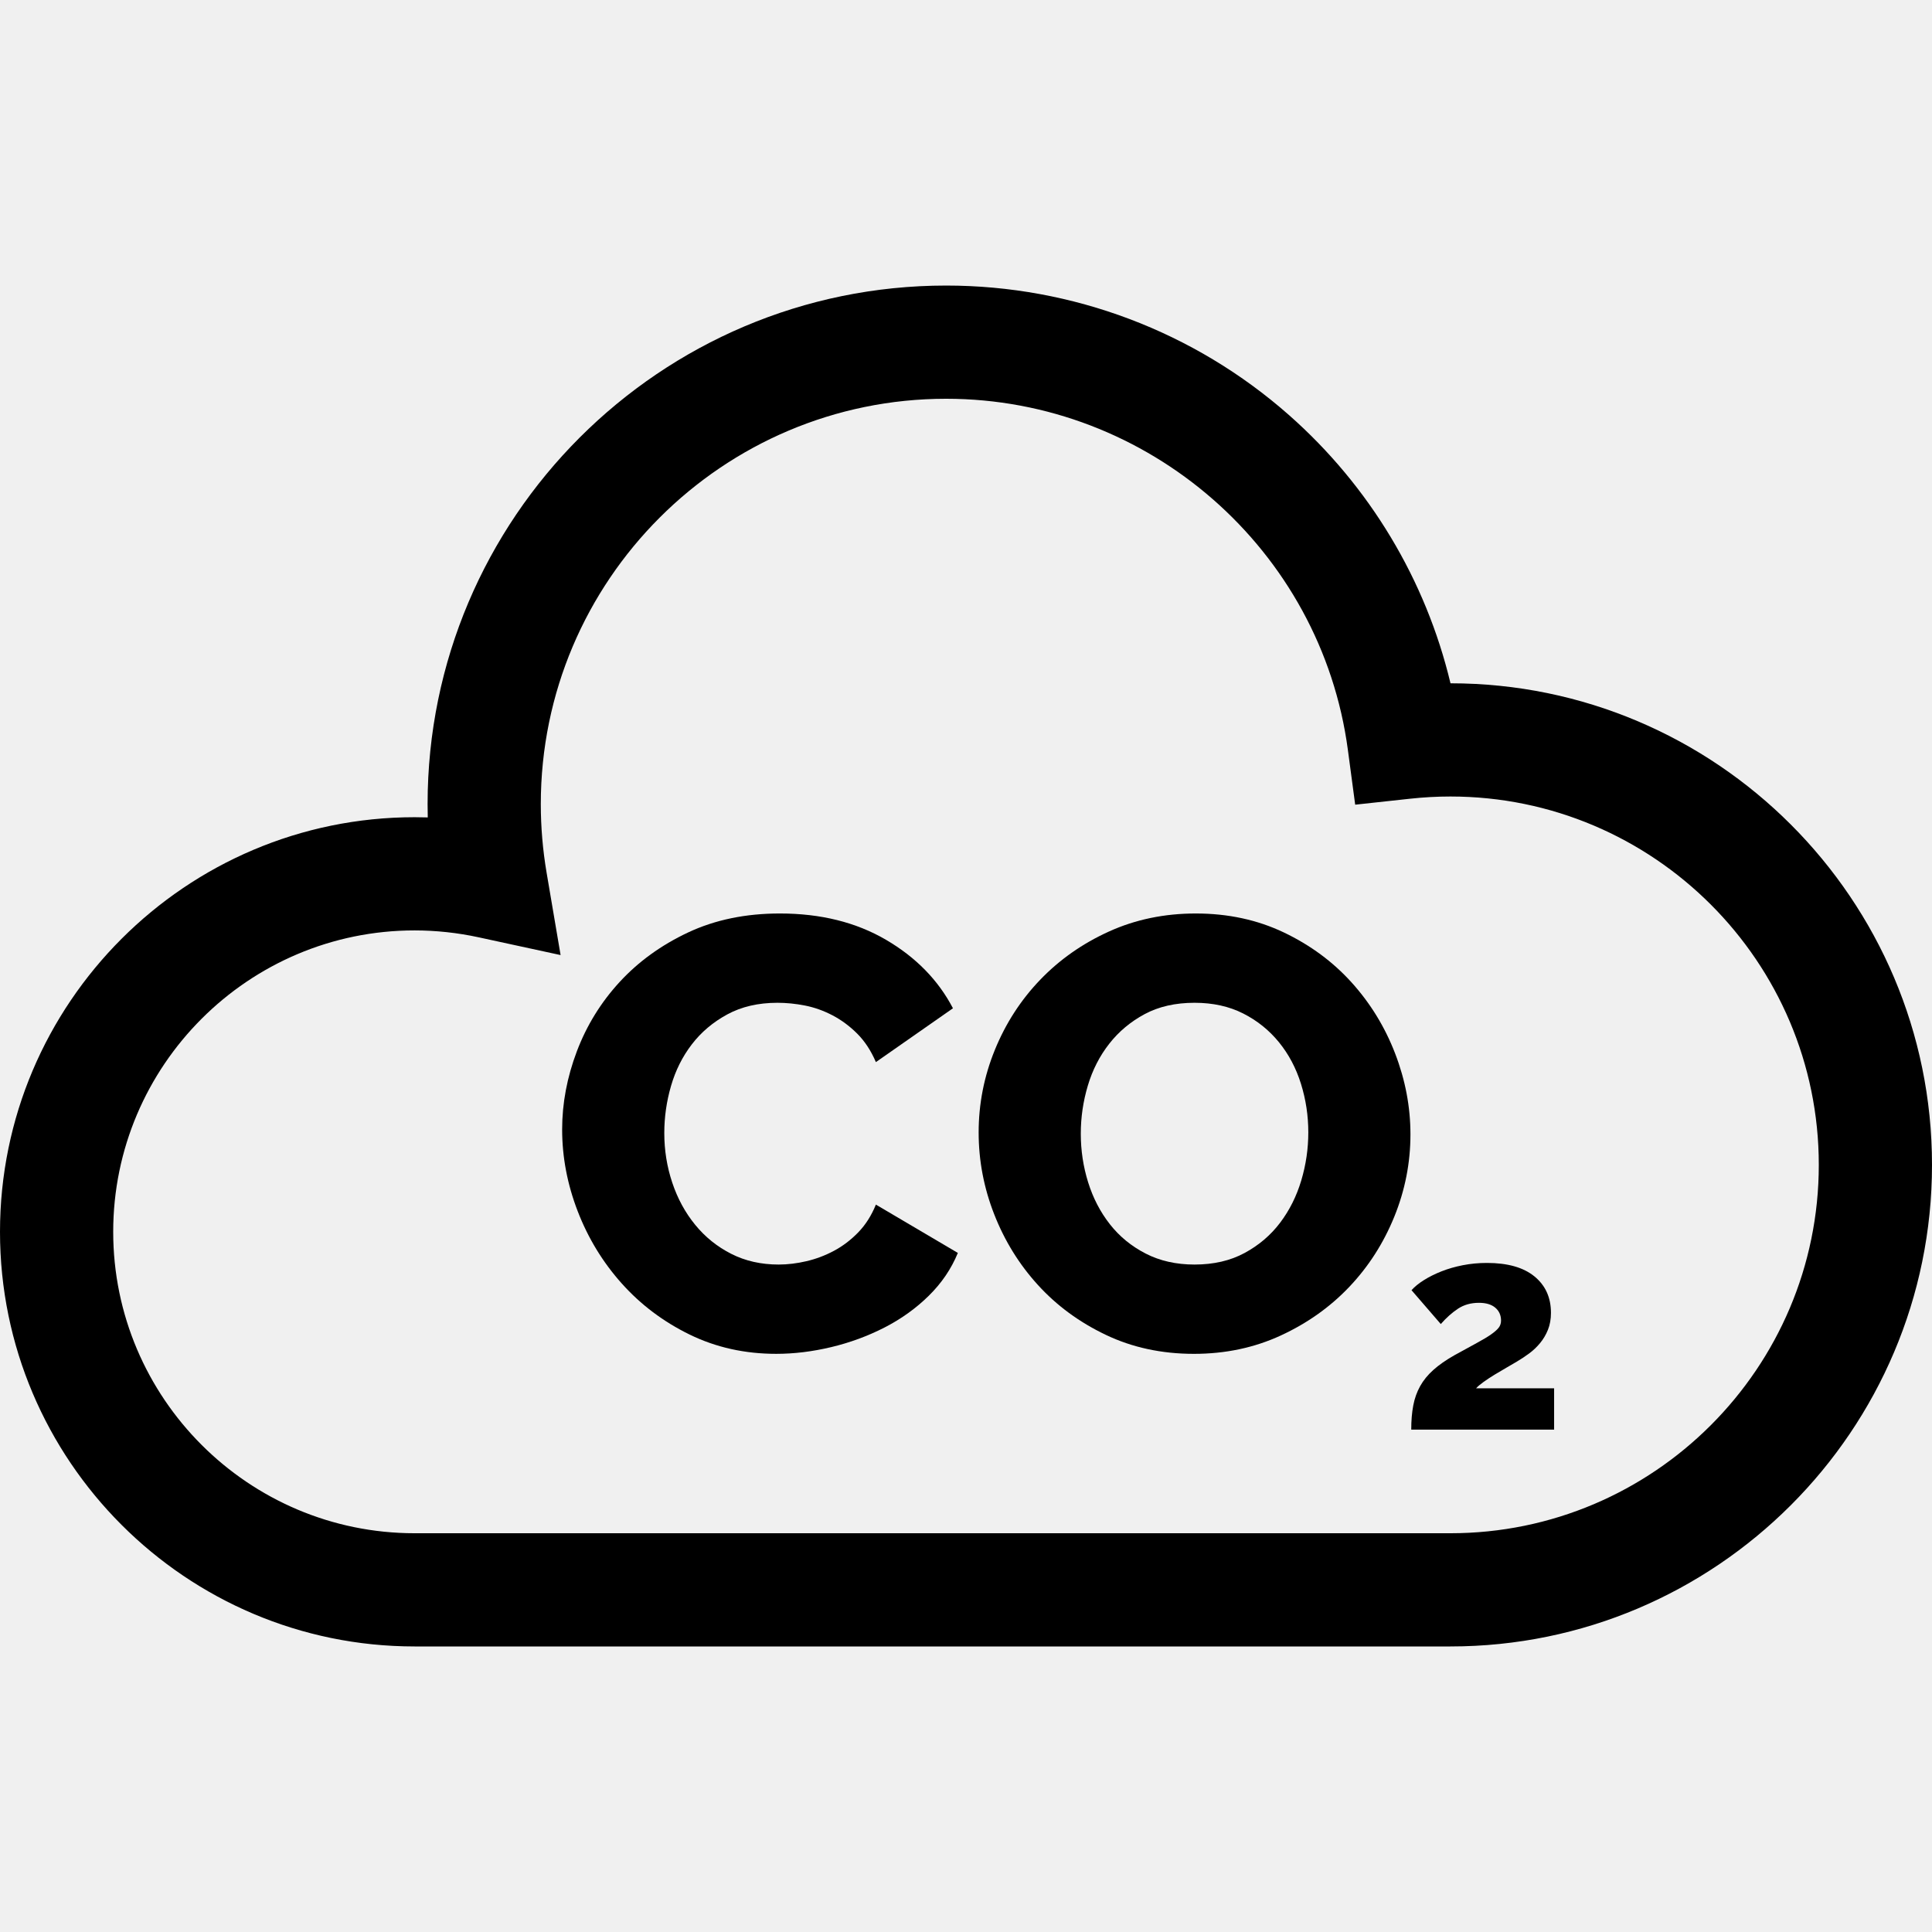
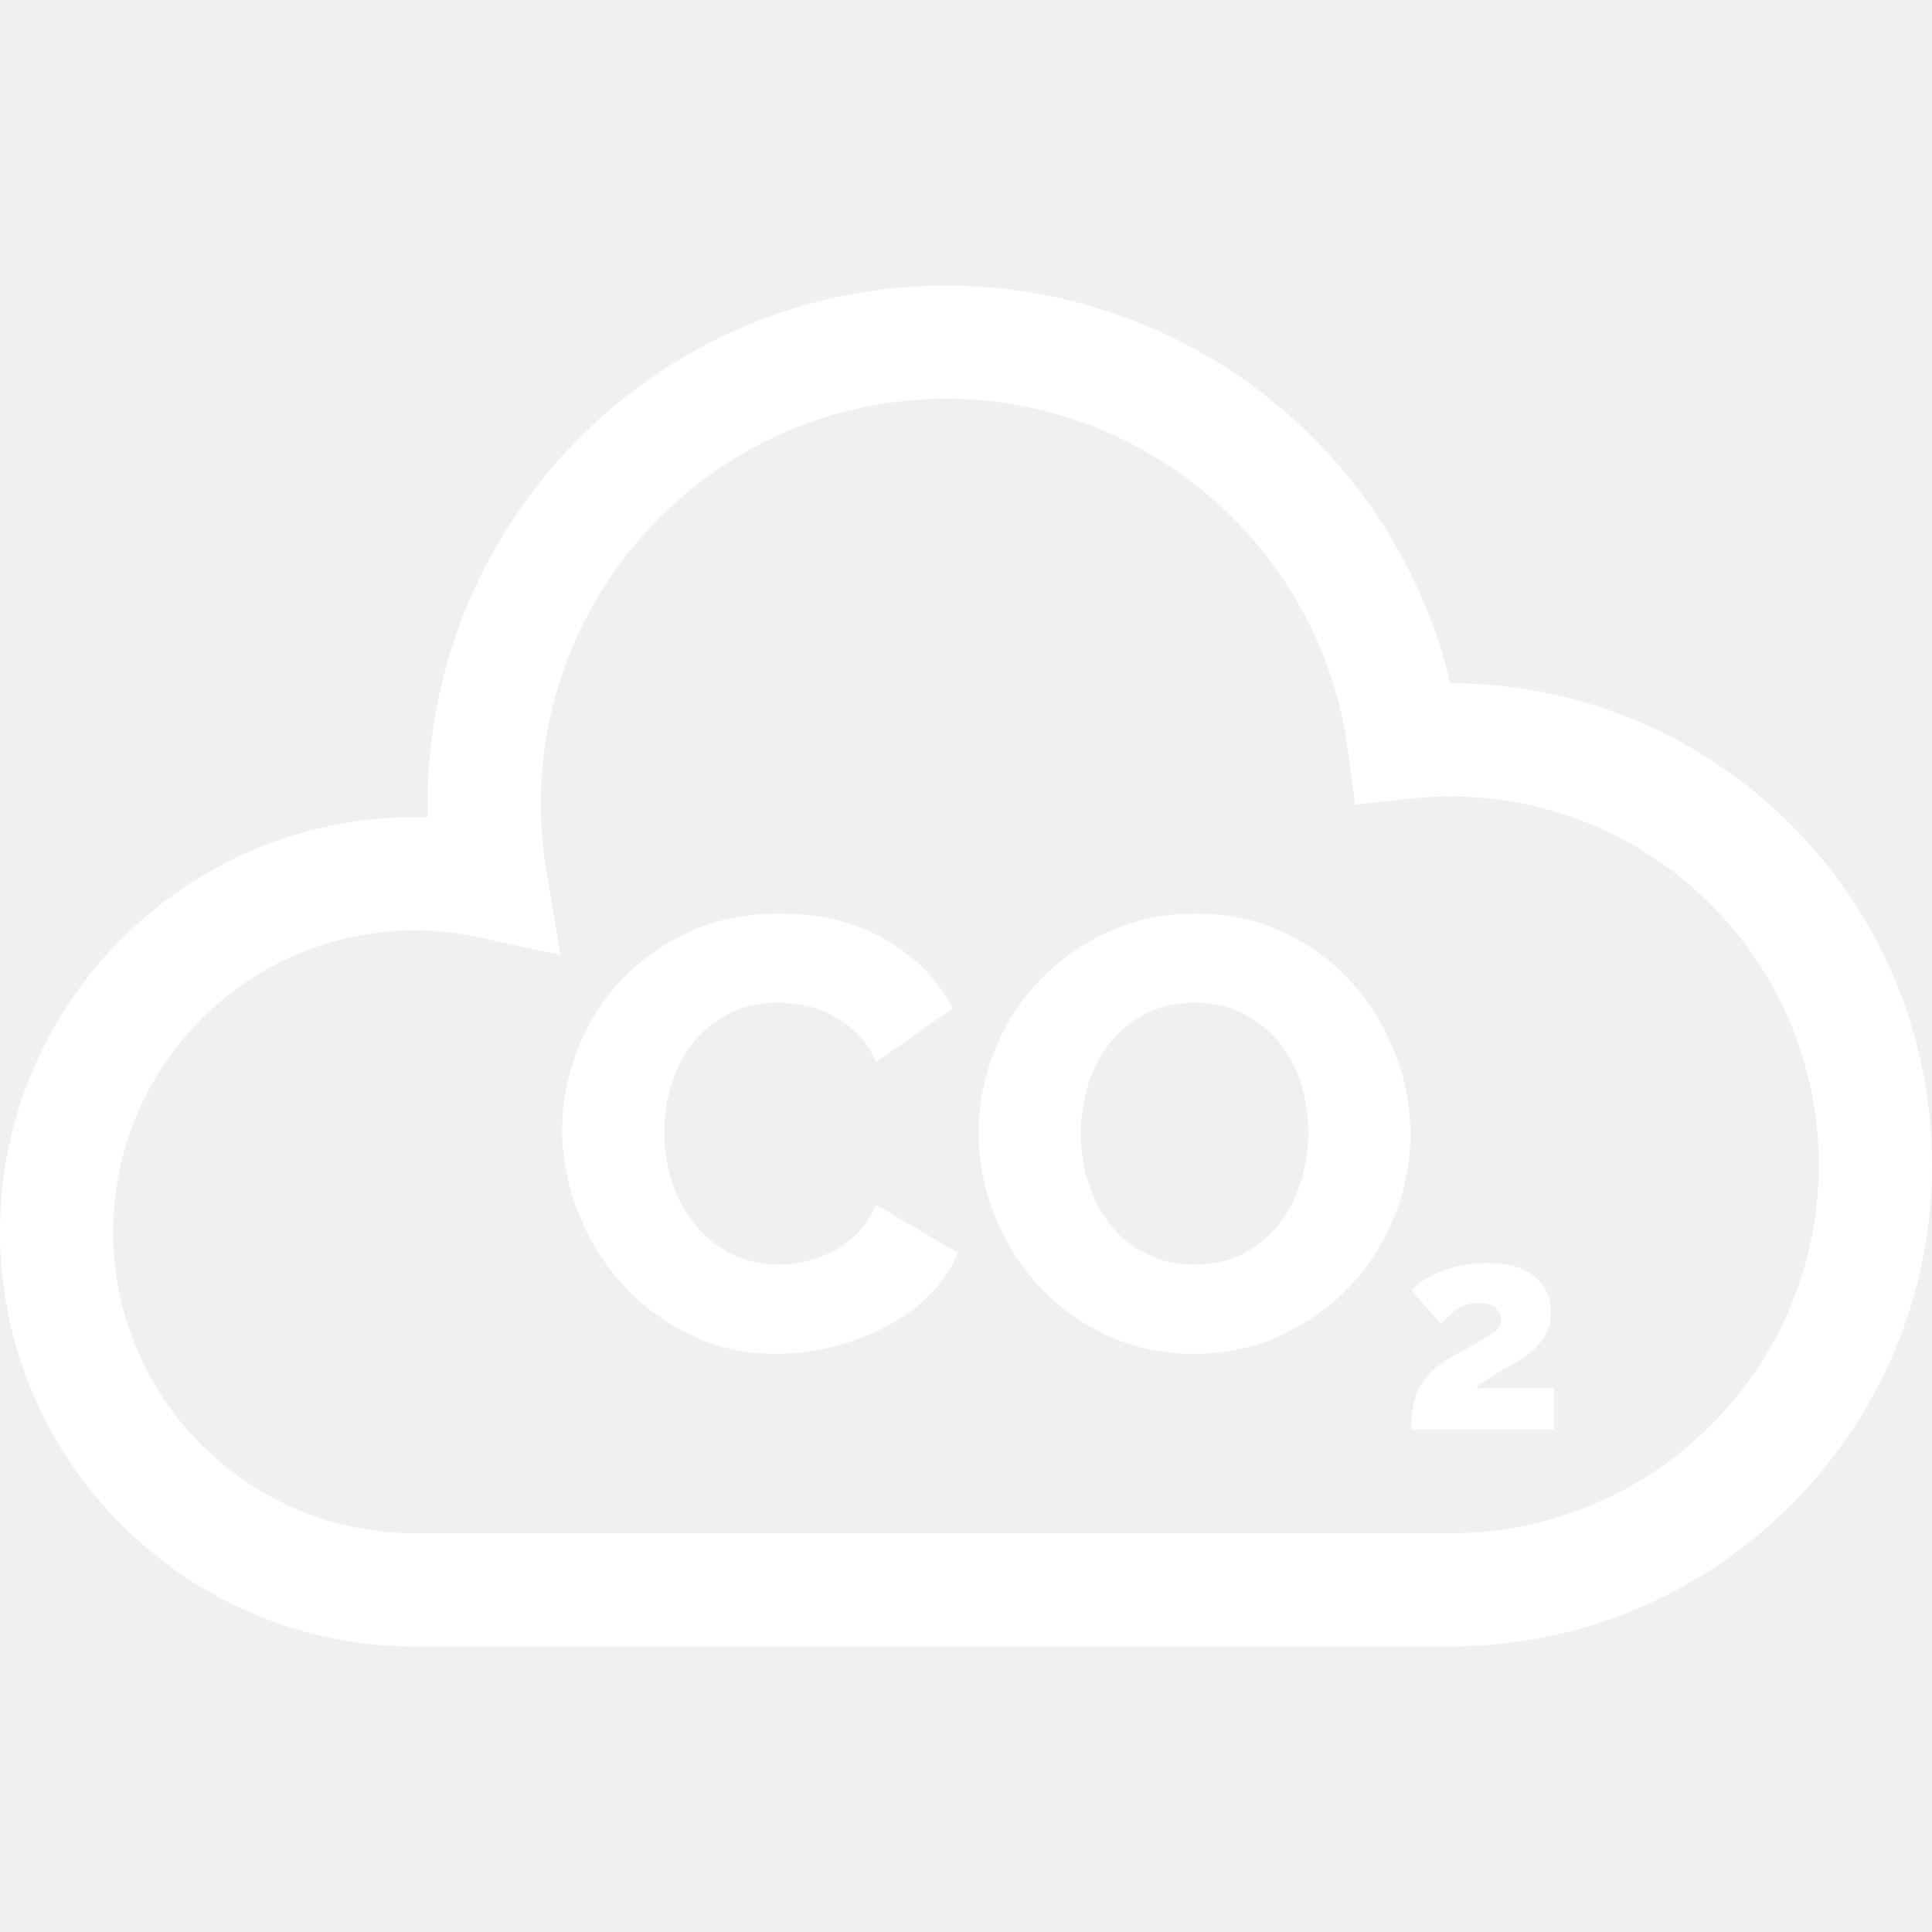
<svg xmlns="http://www.w3.org/2000/svg" version="1.1" id="Capa_1" x="0px" y="0px" viewBox="0 0 512 512" style="enable-background:new 0 0 512 512;" xml:space="preserve">
  <g>
    <g>
-       <path d="M384.397,181.081c-6.544-27.372-21.433-52.232-42.789-71.072c-25.098-22.141-57.369-34.334-90.87-34.334    c-75.774,0-137.421,61.647-137.421,137.421c0,1.176,0.015,2.352,0.045,3.53c-1.163-0.038-2.324-0.056-3.485-0.056    C49.291,216.57,0,265.86,0,326.448c0,60.587,49.291,109.878,109.878,109.878h274.5c70.371,0,127.622-57.251,127.622-127.622    C512,238.336,454.762,181.088,384.397,181.081z M384.378,406.325h-274.5C65.833,406.325,30,370.492,30,326.448    s35.833-79.878,79.878-79.878c5.673,0,11.395,0.617,17.005,1.833l21.68,4.699l-3.715-21.87c-1.015-5.979-1.53-12.081-1.53-18.135    c0-59.232,48.189-107.421,107.421-107.421c53.616,0,99.386,40.008,106.464,93.063l1.936,14.51l14.553-1.582    c3.565-0.388,7.16-0.584,10.686-0.584c53.829,0,97.622,43.793,97.622,97.622C482,362.534,438.207,406.325,384.378,406.325z" />
+       <path style="fill:#ffffff;" d="M384.397,181.081c-6.544-27.372-21.433-52.232-42.789-71.072c-25.098-22.141-57.369-34.334-90.87-34.334    c-75.774,0-137.421,61.647-137.421,137.421c0,1.176,0.015,2.352,0.045,3.53c-1.163-0.038-2.324-0.056-3.485-0.056    C49.291,216.57,0,265.86,0,326.448c0,60.587,49.291,109.878,109.878,109.878h274.5c70.371,0,127.622-57.251,127.622-127.622    C512,238.336,454.762,181.088,384.397,181.081z M384.378,406.325h-274.5C65.833,406.325,30,370.492,30,326.448    s35.833-79.878,79.878-79.878c5.673,0,11.395,0.617,17.005,1.833l21.68,4.699l-3.715-21.87c-1.015-5.979-1.53-12.081-1.53-18.135    c0-59.232,48.189-107.421,107.421-107.421c53.616,0,99.386,40.008,106.464,93.063l1.936,14.51l14.553-1.582    c3.565-0.388,7.16-0.584,10.686-0.584c53.829,0,97.622,43.793,97.622,97.622C482,362.534,438.207,406.325,384.378,406.325z" />
    </g>
  </g>
  <g>
    <g>
-       <path d="M232.122,319.232c-1.189,2.92-2.754,5.379-4.699,7.377c-1.945,2.001-4.08,3.622-6.402,4.863    c-2.325,1.243-4.756,2.163-7.294,2.755c-2.54,0.595-4.999,0.891-7.375,0.891c-4.647,0-8.833-0.944-12.561-2.836    c-3.728-1.889-6.916-4.457-9.563-7.699c-2.649-3.242-4.675-6.969-6.078-11.184c-1.406-4.214-2.107-8.59-2.107-13.128    c0-4.214,0.593-8.372,1.783-12.48c1.188-4.105,3.024-7.78,5.511-11.021c2.484-3.242,5.617-5.888,9.4-7.942    c3.781-2.051,8.21-3.08,13.29-3.08c2.376,0,4.807,0.243,7.294,0.729c2.484,0.486,4.915,1.352,7.293,2.593    c2.376,1.243,4.563,2.864,6.564,4.862c1.998,2,3.646,4.513,4.943,7.537l20.422-14.263c-3.89-7.456-9.806-13.506-17.747-18.153    c-7.942-4.645-17.317-6.97-28.121-6.97c-9.076,0-17.18,1.677-24.312,5.025c-7.131,3.35-13.184,7.727-18.153,13.128    c-4.971,5.404-8.752,11.536-11.346,18.396c-2.593,6.863-3.89,13.752-3.89,20.665c0,7.35,1.378,14.587,4.133,21.719    c2.755,7.131,6.645,13.508,11.67,19.125c5.024,5.62,11.021,10.13,17.991,13.534c6.969,3.403,14.612,5.105,22.935,5.105    c4.753,0,9.616-0.595,14.587-1.783c4.969-1.188,9.669-2.917,14.101-5.187c4.429-2.269,8.347-5.078,11.751-8.428    c3.403-3.348,5.969-7.131,7.699-11.346L232.122,319.232z" />
+       <path style="fill:#ffffff;" d="M232.122,319.232c-1.189,2.92-2.754,5.379-4.699,7.377c-1.945,2.001-4.08,3.622-6.402,4.863    c-2.325,1.243-4.756,2.163-7.294,2.755c-2.54,0.595-4.999,0.891-7.375,0.891c-4.647,0-8.833-0.944-12.561-2.836    c-3.728-1.889-6.916-4.457-9.563-7.699c-2.649-3.242-4.675-6.969-6.078-11.184c-1.406-4.214-2.107-8.59-2.107-13.128    c0-4.214,0.593-8.372,1.783-12.48c1.188-4.105,3.024-7.78,5.511-11.021c2.484-3.242,5.617-5.888,9.4-7.942    c3.781-2.051,8.21-3.08,13.29-3.08c2.376,0,4.807,0.243,7.294,0.729c2.484,0.486,4.915,1.352,7.293,2.593    c2.376,1.243,4.563,2.864,6.564,4.862c1.998,2,3.646,4.513,4.943,7.537l20.422-14.263c-3.89-7.456-9.806-13.506-17.747-18.153    c-7.942-4.645-17.317-6.97-28.121-6.97c-9.076,0-17.18,1.677-24.312,5.025c-7.131,3.35-13.184,7.727-18.153,13.128    c-4.971,5.404-8.752,11.536-11.346,18.396c-2.593,6.863-3.89,13.752-3.89,20.665c0,7.35,1.378,14.587,4.133,21.719    c2.755,7.131,6.645,13.508,11.67,19.125c5.024,5.62,11.021,10.13,17.991,13.534c6.969,3.403,14.612,5.105,22.935,5.105    c4.753,0,9.616-0.595,14.587-1.783c4.969-1.188,9.669-2.917,14.101-5.187c4.429-2.269,8.347-5.078,11.751-8.428    c3.403-3.348,5.969-7.131,7.699-11.346L232.122,319.232z" />
    </g>
  </g>
  <g>
    <g>
-       <path d="M369.73,279.201c-2.703-7.024-6.54-13.291-11.508-18.802c-4.971-5.511-10.968-9.94-17.991-13.29    c-7.025-3.348-14.805-5.025-23.34-5.025c-8.322,0-15.993,1.596-23.015,4.782c-7.025,3.188-13.104,7.455-18.234,12.804    c-5.133,5.349-9.132,11.536-11.994,18.558c-2.864,7.025-4.295,14.319-4.295,21.881c0,7.456,1.378,14.696,4.133,21.719    c2.755,7.025,6.617,13.265,11.589,18.72c4.969,5.458,10.965,9.862,17.991,13.21c7.022,3.351,14.803,5.025,23.339,5.025    c8.319,0,15.99-1.621,23.016-4.863c7.023-3.241,13.073-7.537,18.153-12.885c5.078-5.349,9.049-11.533,11.913-18.558    c2.862-7.023,4.295-14.316,4.295-21.881C373.782,293.358,372.43,286.226,369.73,279.201z M344.85,312.833    c-1.244,4.161-3.107,7.889-5.592,11.183c-2.487,3.297-5.62,5.972-9.401,8.023c-3.783,2.054-8.213,3.08-13.29,3.08    c-4.862,0-9.185-0.972-12.966-2.918c-3.784-1.945-6.944-4.538-9.482-7.78c-2.54-3.242-4.457-6.941-5.754-11.103    c-1.297-4.158-1.945-8.453-1.945-12.885c0-4.32,0.621-8.563,1.864-12.723c1.241-4.159,3.133-7.861,5.673-11.103    c2.538-3.242,5.673-5.86,9.4-7.861c3.728-1.999,8.129-2.999,13.21-2.999c4.863,0,9.158,0.947,12.886,2.836    c3.728,1.892,6.888,4.432,9.482,7.618c2.593,3.188,4.539,6.863,5.835,11.021c1.297,4.161,1.945,8.456,1.945,12.885    C346.714,304.432,346.091,308.674,344.85,312.833z" />
+       <path style="fill:#ffffff;" d="M369.73,279.201c-2.703-7.024-6.54-13.291-11.508-18.802c-4.971-5.511-10.968-9.94-17.991-13.29    c-7.025-3.348-14.805-5.025-23.34-5.025c-8.322,0-15.993,1.596-23.015,4.782c-7.025,3.188-13.104,7.455-18.234,12.804    c-5.133,5.349-9.132,11.536-11.994,18.558c-2.864,7.025-4.295,14.319-4.295,21.881c0,7.456,1.378,14.696,4.133,21.719    c2.755,7.025,6.617,13.265,11.589,18.72c4.969,5.458,10.965,9.862,17.991,13.21c7.022,3.351,14.803,5.025,23.339,5.025    c8.319,0,15.99-1.621,23.016-4.863c7.023-3.241,13.073-7.537,18.153-12.885c5.078-5.349,9.049-11.533,11.913-18.558    c2.862-7.023,4.295-14.316,4.295-21.881C373.782,293.358,372.43,286.226,369.73,279.201z M344.85,312.833    c-1.244,4.161-3.107,7.889-5.592,11.183c-2.487,3.297-5.62,5.972-9.401,8.023c-3.783,2.054-8.213,3.08-13.29,3.08    c-4.862,0-9.185-0.972-12.966-2.918c-3.784-1.945-6.944-4.538-9.482-7.78c-2.54-3.242-4.457-6.941-5.754-11.103    c-1.297-4.158-1.945-8.453-1.945-12.885c0-4.32,0.621-8.563,1.864-12.723c1.241-4.159,3.133-7.861,5.673-11.103    c2.538-3.242,5.673-5.86,9.4-7.861c3.728-1.999,8.129-2.999,13.21-2.999c4.863,0,9.158,0.947,12.886,2.836    c3.728,1.892,6.888,4.432,9.482,7.618c2.593,3.188,4.539,6.863,5.835,11.021c1.297,4.161,1.945,8.456,1.945,12.885    C346.714,304.432,346.091,308.674,344.85,312.833z" />
    </g>
  </g>
  <g>
    <g>
-       <path d="M391.176,367.916c0.456-0.505,1.127-1.075,2.015-1.71c0.886-0.633,1.85-1.267,2.889-1.901    c1.039-0.633,2.091-1.254,3.155-1.863c1.064-0.608,1.977-1.14,2.737-1.597c1.114-0.658,2.205-1.38,3.269-2.167    c1.065-0.785,2.027-1.698,2.889-2.737c0.861-1.038,1.559-2.217,2.091-3.535c0.532-1.317,0.798-2.813,0.798-4.486    c0-4.054-1.457-7.272-4.372-9.656c-2.915-2.382-7.109-3.573-12.583-3.573c-2.231,0-4.371,0.203-6.424,0.608    c-2.053,0.406-3.941,0.95-5.664,1.635c-1.724,0.684-3.27,1.457-4.638,2.319c-1.369,0.862-2.459,1.748-3.27,2.661l7.755,8.972    c1.47-1.673,2.99-3.028,4.562-4.068c1.57-1.038,3.421-1.559,5.55-1.559c1.875,0,3.319,0.432,4.334,1.293    c1.013,0.863,1.521,2.003,1.521,3.421c0,0.71-0.203,1.331-0.608,1.863c-0.406,0.532-1.077,1.128-2.015,1.787    c-0.938,0.66-2.205,1.42-3.801,2.281c-1.597,0.863-3.586,1.952-5.968,3.27c-2.231,1.268-4.081,2.56-5.55,3.877    c-1.471,1.318-2.636,2.75-3.498,4.295c-0.862,1.547-1.47,3.257-1.824,5.132c-0.355,1.875-0.532,4.004-0.532,6.386h37.862v-10.948    H391.176z" />
+       <path style="fill:#ffffff;" d="M391.176,367.916c0.456-0.505,1.127-1.075,2.015-1.71c0.886-0.633,1.85-1.267,2.889-1.901    c1.039-0.633,2.091-1.254,3.155-1.863c1.064-0.608,1.977-1.14,2.737-1.597c1.114-0.658,2.205-1.38,3.269-2.167    c1.065-0.785,2.027-1.698,2.889-2.737c0.861-1.038,1.559-2.217,2.091-3.535c0.532-1.317,0.798-2.813,0.798-4.486    c0-4.054-1.457-7.272-4.372-9.656c-2.915-2.382-7.109-3.573-12.583-3.573c-2.231,0-4.371,0.203-6.424,0.608    c-2.053,0.406-3.941,0.95-5.664,1.635c-1.724,0.684-3.27,1.457-4.638,2.319c-1.369,0.862-2.459,1.748-3.27,2.661l7.755,8.972    c1.47-1.673,2.99-3.028,4.562-4.068c1.57-1.038,3.421-1.559,5.55-1.559c1.875,0,3.319,0.432,4.334,1.293    c1.013,0.863,1.521,2.003,1.521,3.421c0,0.71-0.203,1.331-0.608,1.863c-0.406,0.532-1.077,1.128-2.015,1.787    c-0.938,0.66-2.205,1.42-3.801,2.281c-1.597,0.863-3.586,1.952-5.968,3.27c-2.231,1.268-4.081,2.56-5.55,3.877    c-1.471,1.318-2.636,2.75-3.498,4.295c-0.862,1.547-1.47,3.257-1.824,5.132c-0.355,1.875-0.532,4.004-0.532,6.386h37.862v-10.948    H391.176z" />
    </g>
  </g>
  <g>
</g>
  <g>
</g>
  <g>
</g>
  <g>
</g>
  <g>
</g>
  <g>
</g>
  <g>
</g>
  <g>
</g>
  <g>
</g>
  <g>
</g>
  <g>
</g>
  <g>
</g>
  <g>
</g>
  <g>
</g>
  <g>
</g>
</svg>
